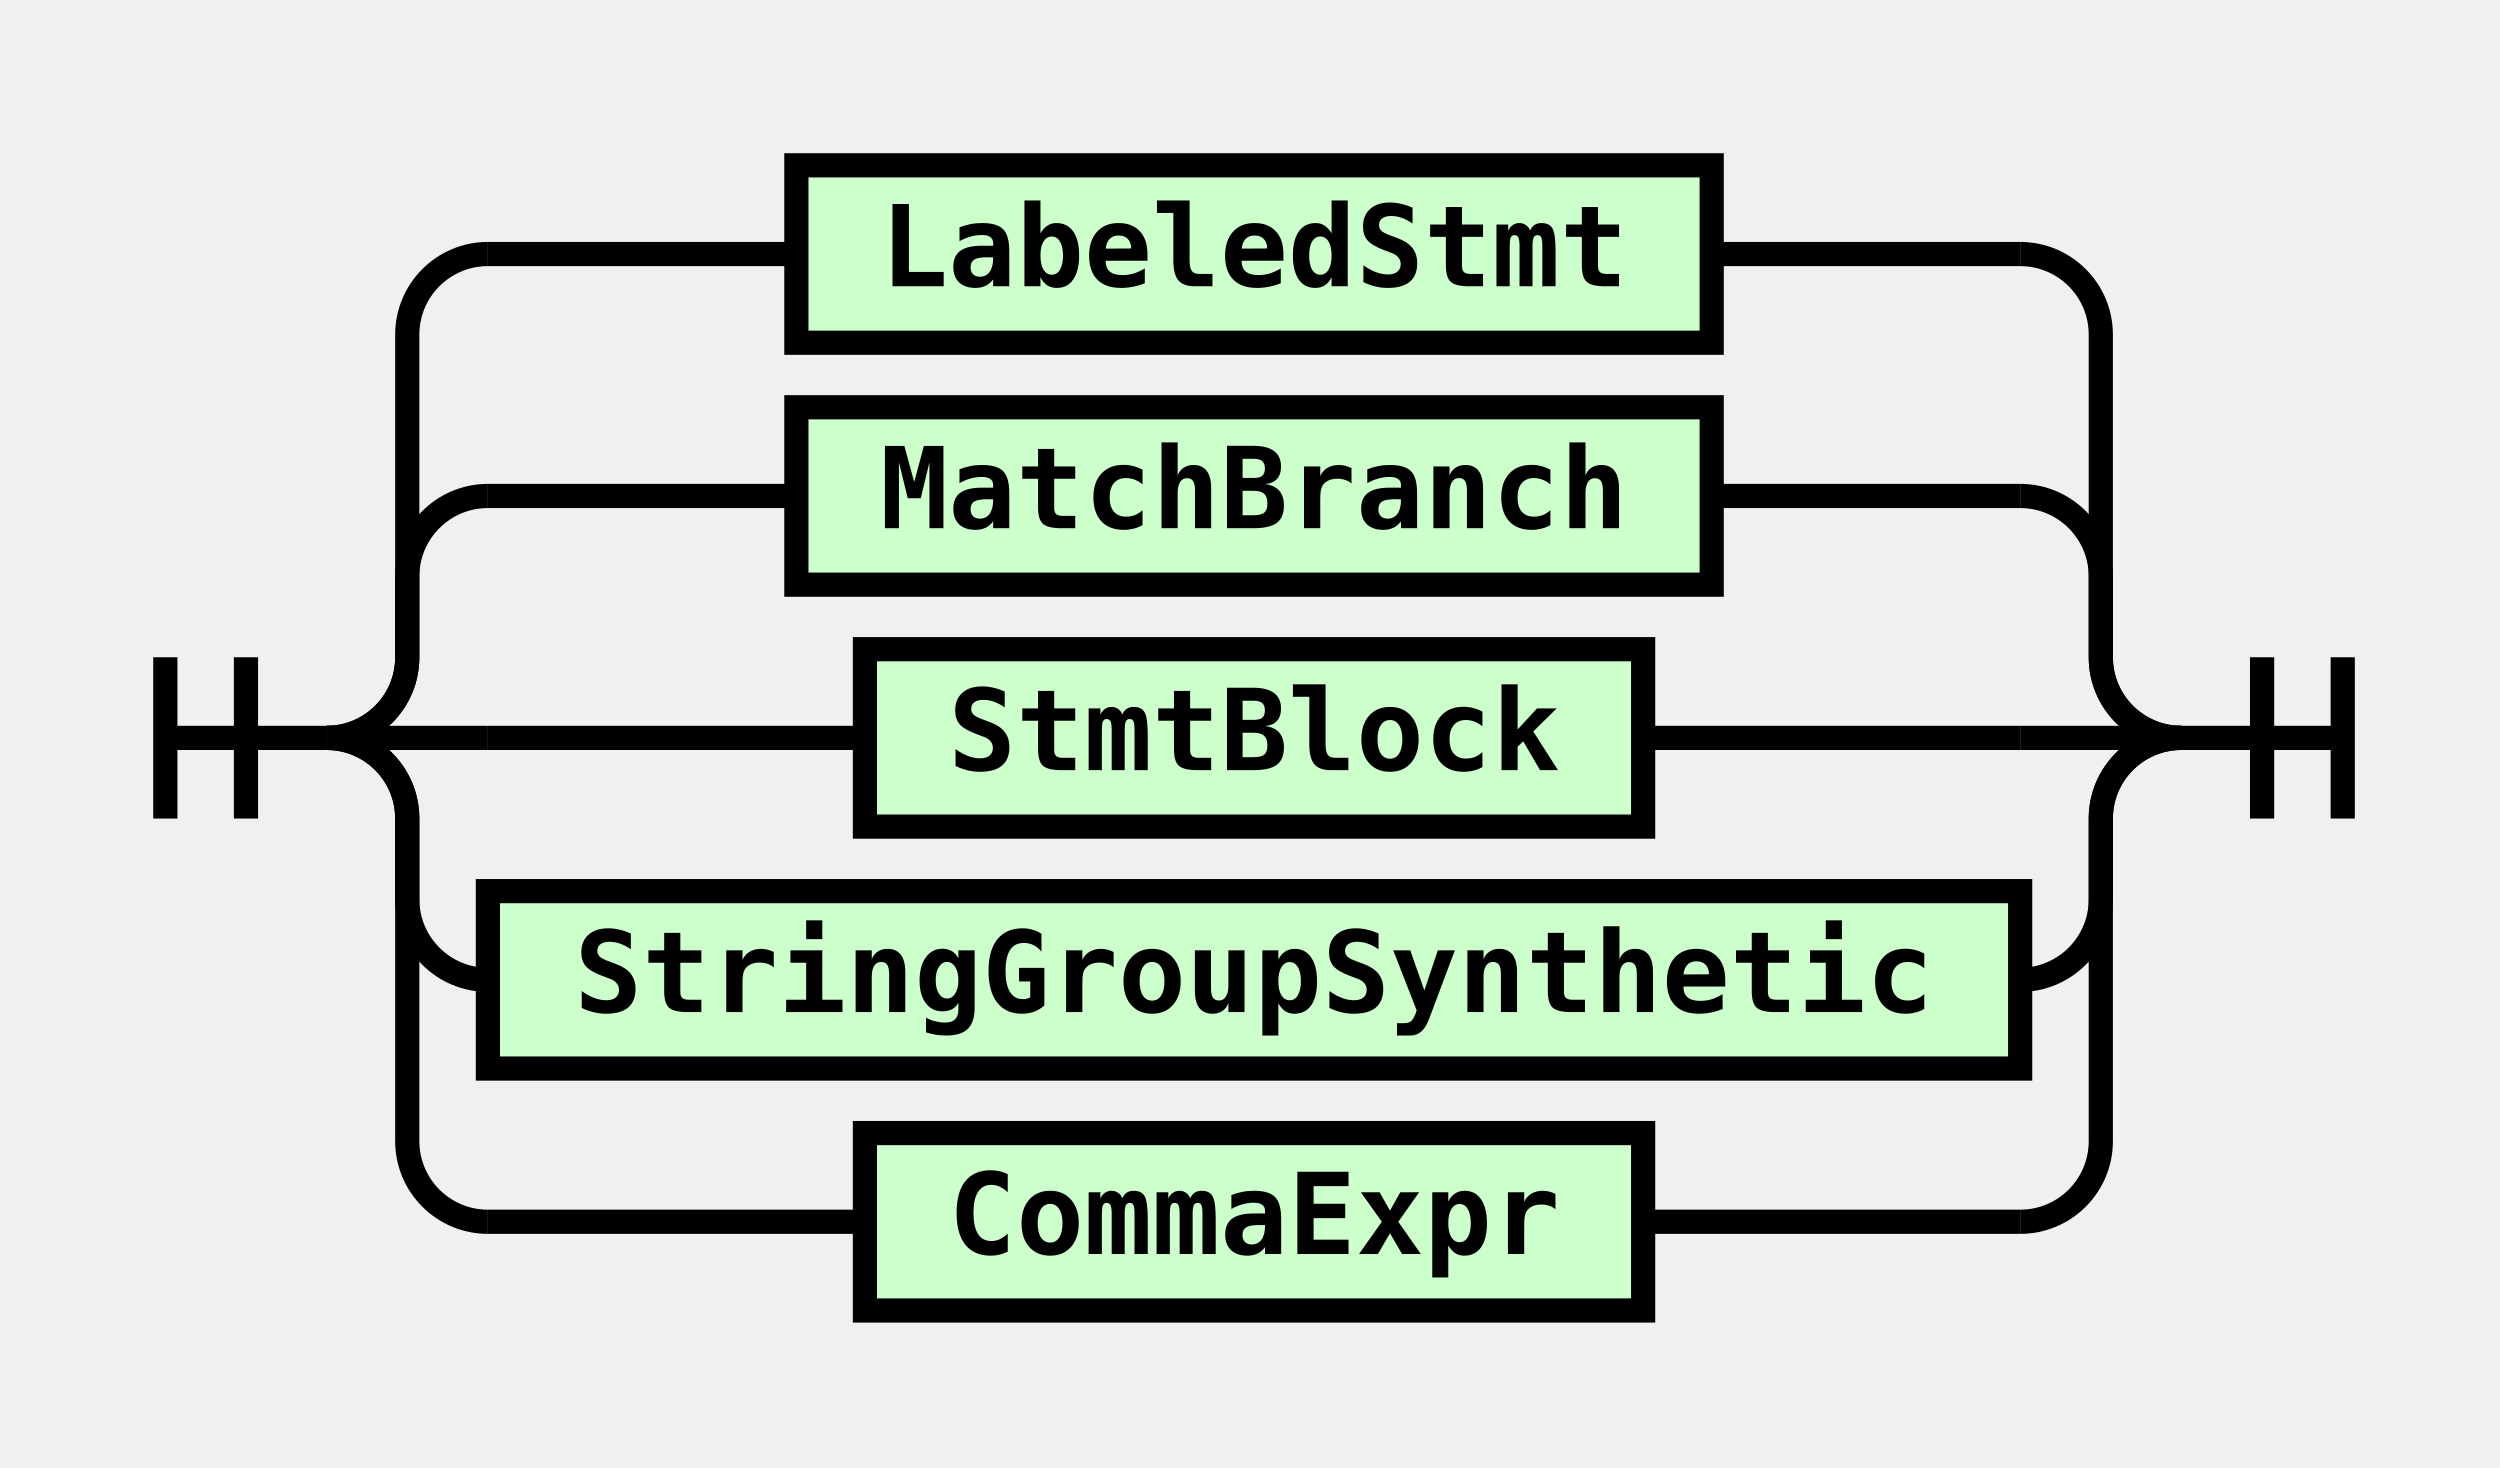
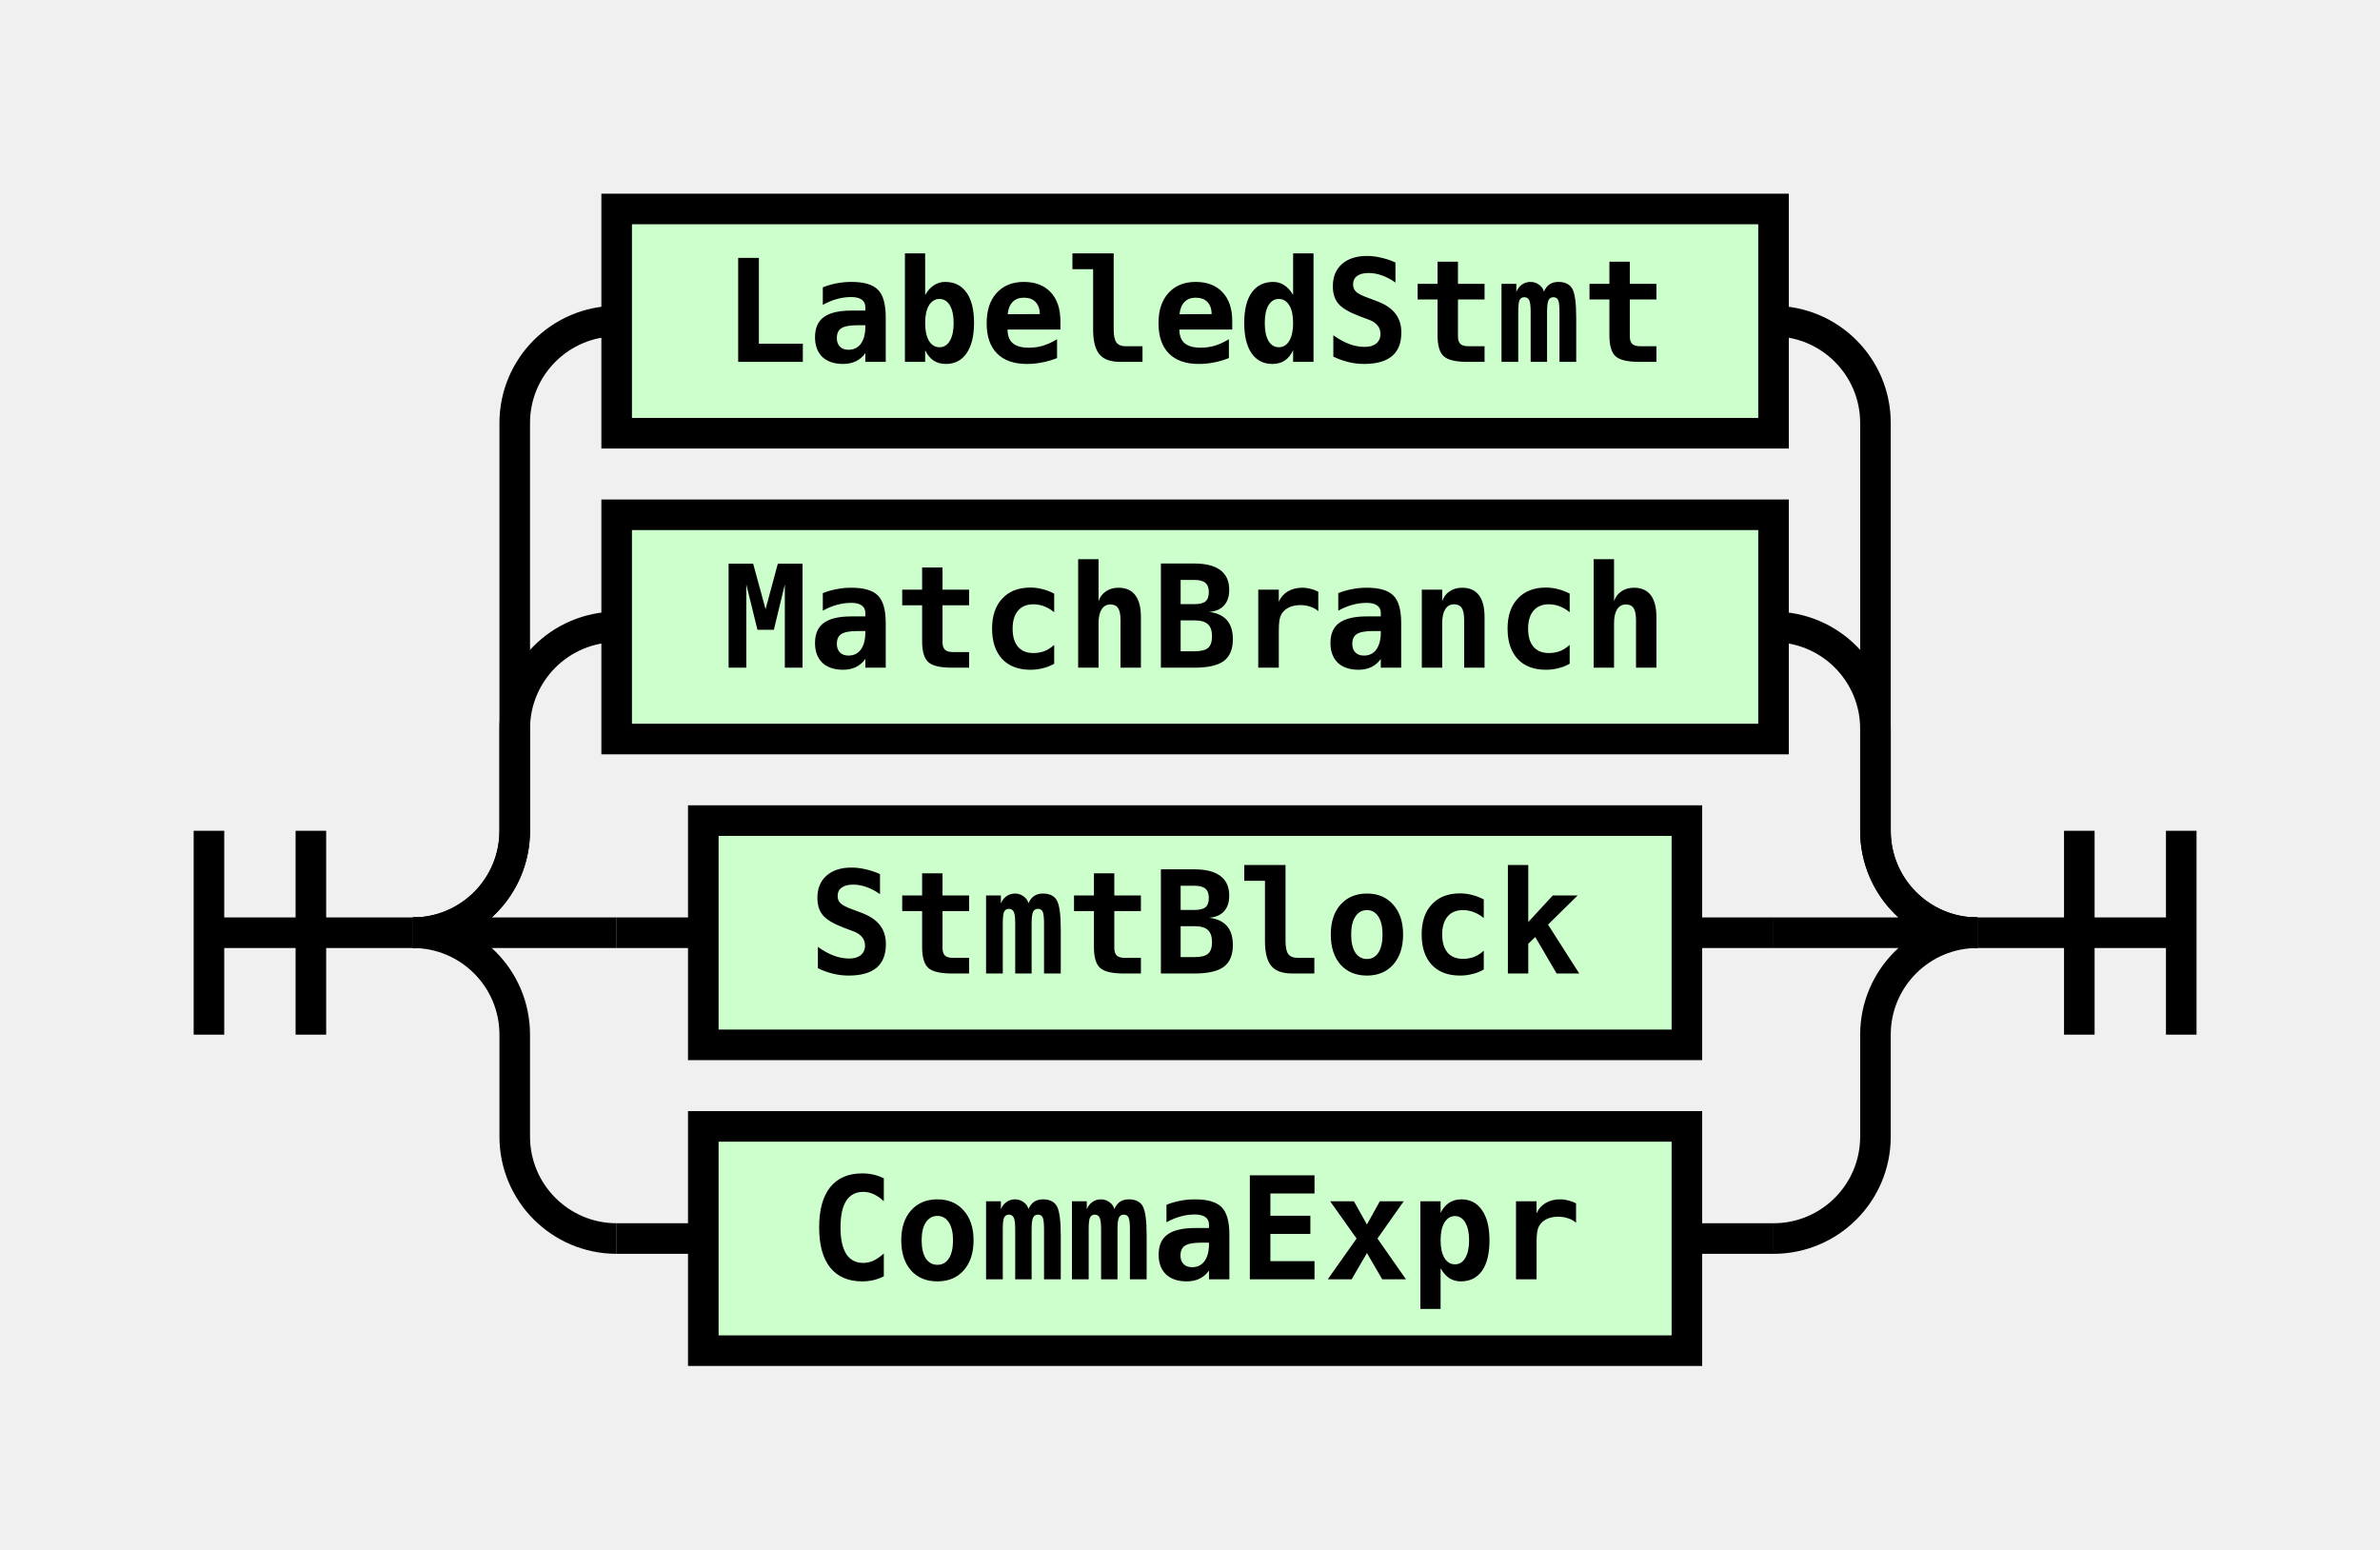
- <svg xmlns="http://www.w3.org/2000/svg" xmlns:xlink="http://www.w3.org/1999/xlink" class="railroad-diagram" width="310" height="182" viewBox="0 0 310 182" role="img" version="1.1">
+ <svg xmlns="http://www.w3.org/2000/svg" xmlns:xlink="http://www.w3.org/1999/xlink" class="railroad-diagram" width="233.5" height="152" viewBox="0 0 233.5 152" role="img" version="1.1">
  <style>
svg.railroad-diagram {
    background-color: hsl(30,20%,95%);
}
svg.railroad-diagram path {
    stroke-width: 3;
    stroke: black;
    fill: rgba(0,0,0,0);
}
svg.railroad-diagram text {
    font: bold 14px monospace;
    text-anchor: middle;
    white-space: pre;
}
svg.railroad-diagram text.diagram-text {
    font-size: 12px;
}
svg.railroad-diagram text.diagram-arrow {
    font-size: 16px;
}
svg.railroad-diagram text.label {
    text-anchor: start;
}
svg.railroad-diagram text.comment {
    font: italic 12px monospace;
}
svg.railroad-diagram g.non-terminal text {
    /*font-style: italic;*/
}
svg.railroad-diagram rect {
    stroke-width: 3;
    stroke: black;
    fill: hsl(120,100%,90%);
}
svg.railroad-diagram rect.group-box {
    stroke: gray;
    stroke-dasharray: 10 5;
    fill: none;
}
svg.railroad-diagram path.diagram-text {
    stroke-width: 3;
    stroke: black;
    fill: white;
    cursor: help;
}
svg.railroad-diagram g.diagram-text:hover path.diagram-text {
    fill: #eee;
}

</style>
  <g transform="translate(.5 .5)">
    <g>
      <path d="M20 81v20m10 -20v20m-10 -10h20" />
    </g>
    <g>
      <path d="M40 91h0" />
-       <path d="M270 91h0" />
+       <path d="M193.5 91h0" />
      <path d="M40 91a10 10 0 0 0 10 -10v-10a10 10 0 0 1 10 -10" />
      <g class="non-terminal">
-         <path d="M60 61h38.25" />
-         <path d="M211.75 61h38.25" />
-         <rect x="98.25" y="50" width="113.5" height="22" />
+         <path d="M60 61h0" />
+         <path d="M173.5 61h0" />
+         <rect x="60" y="50" width="113.5" height="22" />
        <a xlink:href="/reference/syntax/#syntax-for-matchbranch">
-           <text x="155" y="65">MatchBranch</text>
+           <text x="116.75" y="65">MatchBranch</text>
        </a>
      </g>
-       <path d="M250 61a10 10 0 0 1 10 10v10a10 10 0 0 0 10 10" />
+       <path d="M173.5 61a10 10 0 0 1 10 10v10a10 10 0 0 0 10 10" />
      <path d="M40 91a10 10 0 0 0 10 -10v-40a10 10 0 0 1 10 -10" />
      <g class="non-terminal">
-         <path d="M60 31h38.25" />
-         <path d="M211.75 31h38.25" />
-         <rect x="98.25" y="20" width="113.5" height="22" />
+         <path d="M60 31h0" />
+         <path d="M173.5 31h0" />
+         <rect x="60" y="20" width="113.5" height="22" />
        <a xlink:href="/reference/syntax/#syntax-for-labeledstmt">
-           <text x="155" y="35">LabeledStmt</text>
+           <text x="116.75" y="35">LabeledStmt</text>
        </a>
      </g>
-       <path d="M250 31a10 10 0 0 1 10 10v40a10 10 0 0 0 10 10" />
+       <path d="M173.5 31a10 10 0 0 1 10 10v40a10 10 0 0 0 10 10" />
      <path d="M40 91h20" />
      <g class="non-terminal">
-         <path d="M60 91h46.75" />
-         <path d="M203.25 91h46.75" />
-         <rect x="106.75" y="80" width="96.5" height="22" />
+         <path d="M60 91h8.5" />
+         <path d="M165 91h8.5" />
+         <rect x="68.5" y="80" width="96.5" height="22" />
        <a xlink:href="/reference/syntax/#syntax-for-stmtblock">
-           <text x="155" y="95">StmtBlock</text>
+           <text x="116.75" y="95">StmtBlock</text>
        </a>
      </g>
-       <path d="M250 91h20" />
+       <path d="M173.5 91h20" />
      <path d="M40 91a10 10 0 0 1 10 10v10a10 10 0 0 0 10 10" />
      <g class="non-terminal">
-         <path d="M60 121h0" />
-         <path d="M250 121h0" />
-         <rect x="60" y="110" width="190" height="22" />
-         <text x="155" y="125">StringGroupSynthetic</text>
-       </g>
-       <path d="M250 121a10 10 0 0 0 10 -10v-10a10 10 0 0 1 10 -10" />
-       <path d="M40 91a10 10 0 0 1 10 10v40a10 10 0 0 0 10 10" />
-       <g class="non-terminal">
-         <path d="M60 151h46.75" />
-         <path d="M203.25 151h46.75" />
-         <rect x="106.75" y="140" width="96.5" height="22" />
+         <path d="M60 121h8.5" />
+         <path d="M165 121h8.5" />
+         <rect x="68.5" y="110" width="96.5" height="22" />
        <a xlink:href="/reference/syntax/#syntax-for-commaexpr">
-           <text x="155" y="155">CommaExpr</text>
+           <text x="116.75" y="125">CommaExpr</text>
        </a>
      </g>
-       <path d="M250 151a10 10 0 0 0 10 -10v-40a10 10 0 0 1 10 -10" />
+       <path d="M173.5 121a10 10 0 0 0 10 -10v-10a10 10 0 0 1 10 -10" />
    </g>
-     <path d="M 270 91 h 20 m -10 -10 v 20 m 10 -20 v 20" />
+     <path d="M 193.5 91 h 20 m -10 -10 v 20 m 10 -20 v 20" />
  </g>
</svg>
